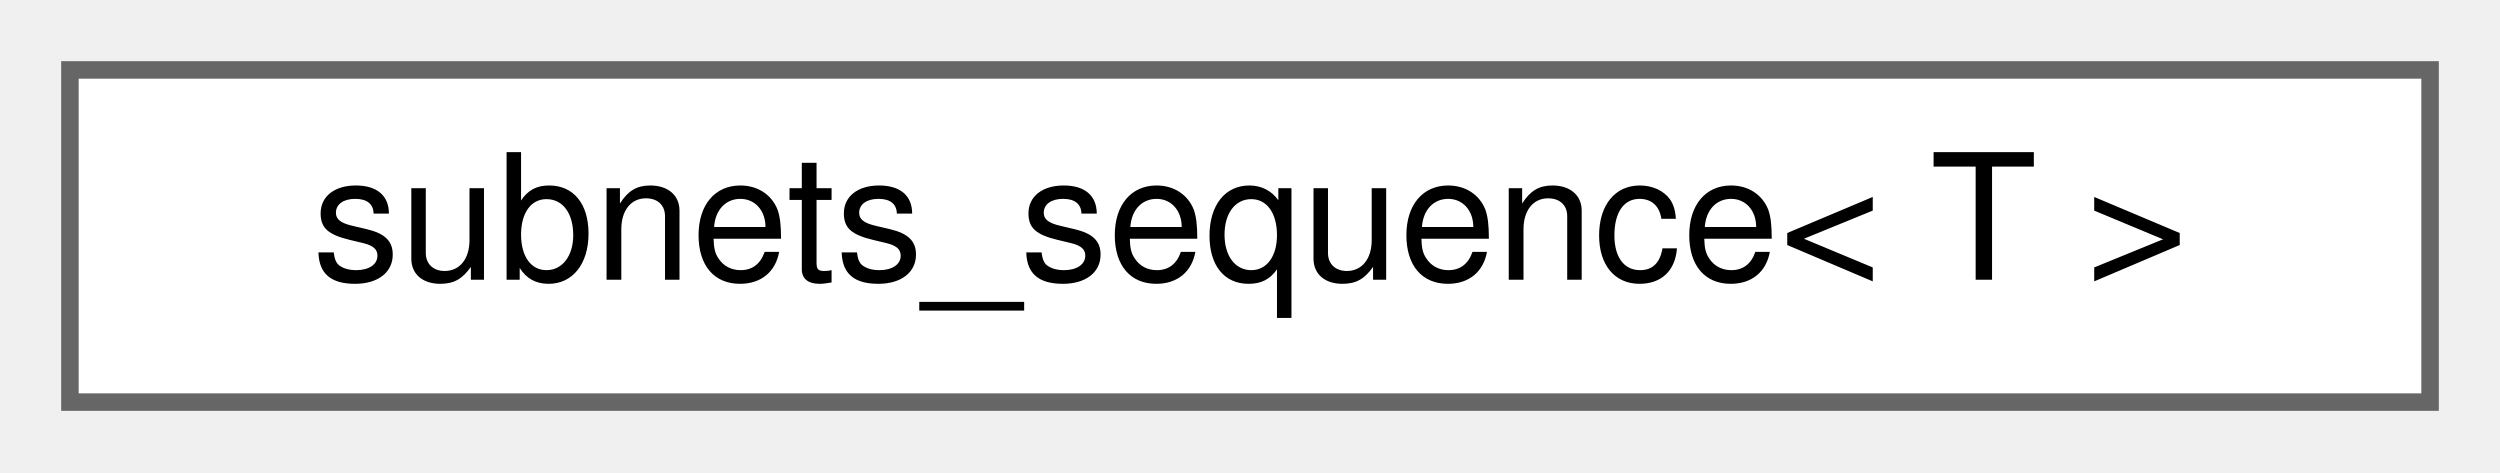
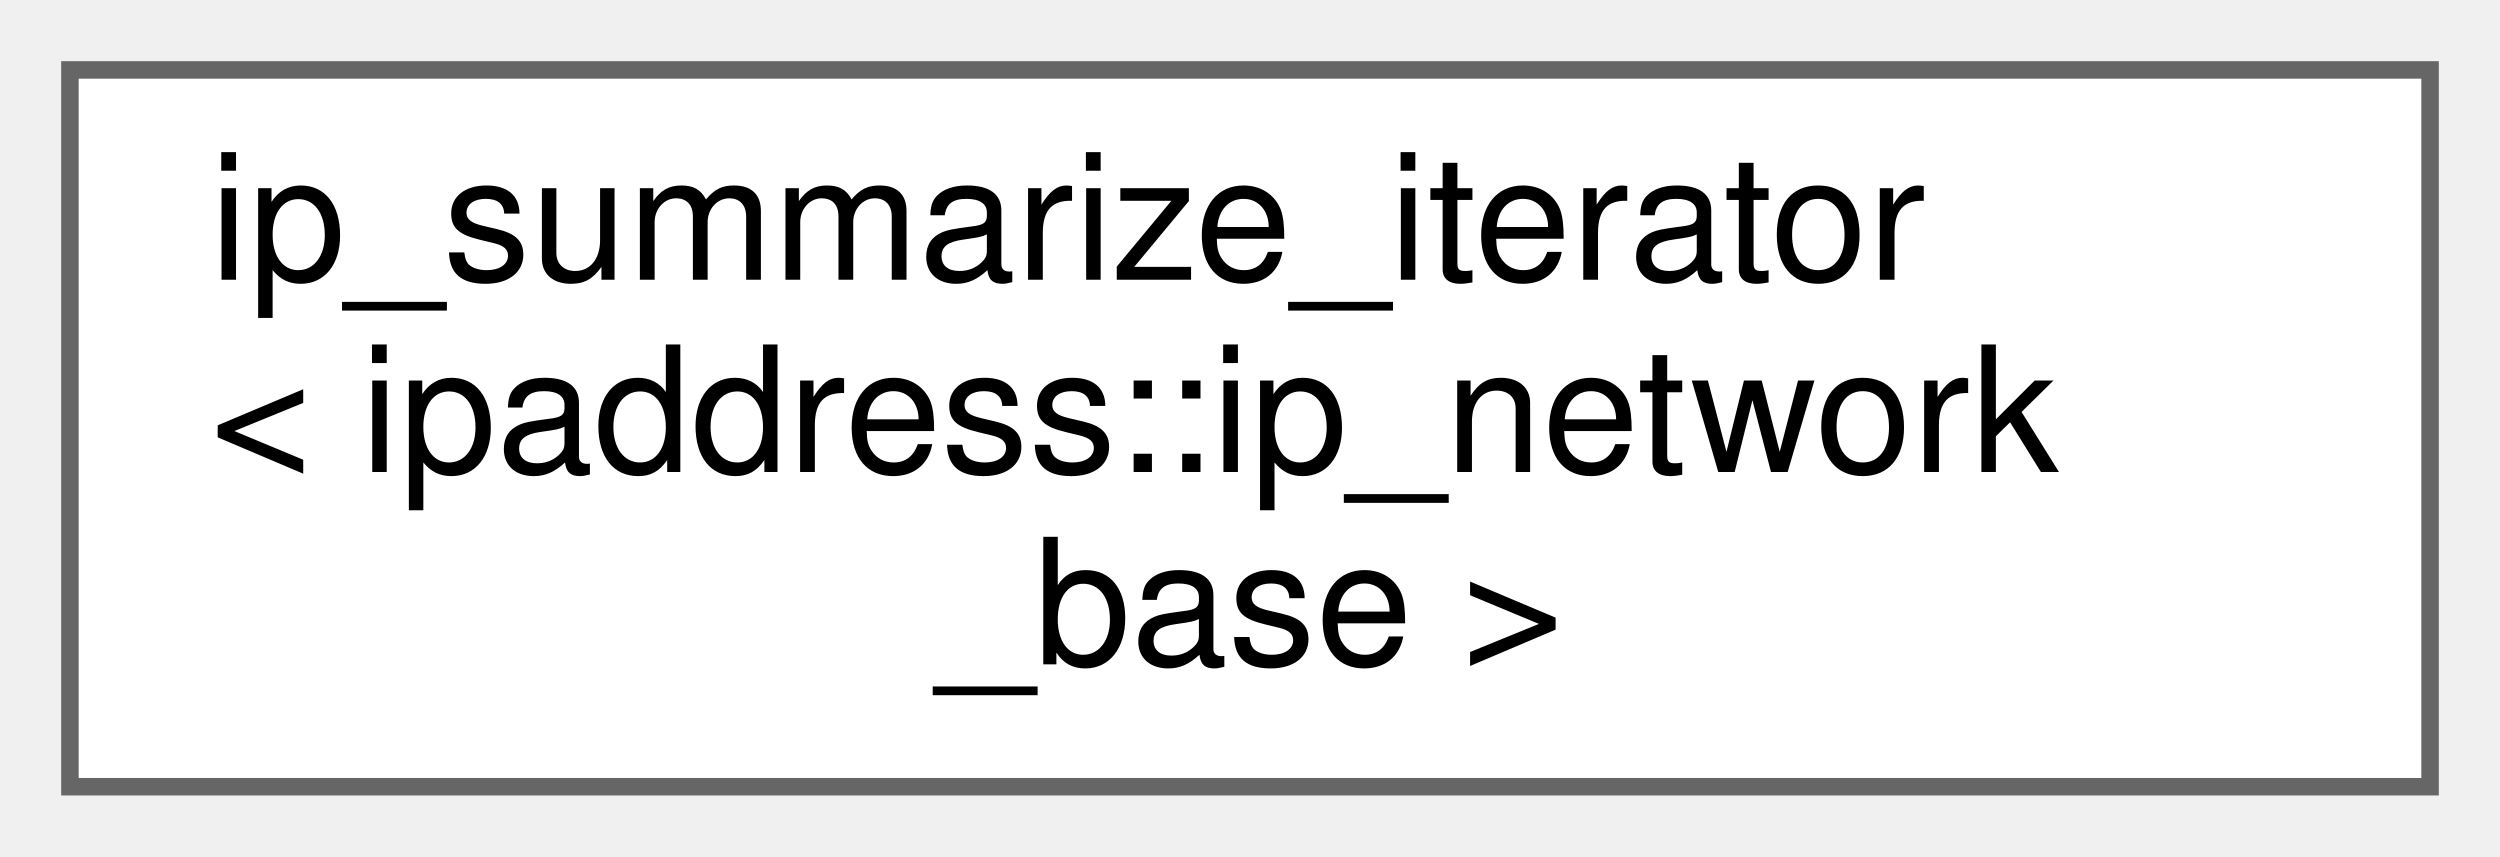
- <svg xmlns="http://www.w3.org/2000/svg" xmlns:xlink="http://www.w3.org/1999/xlink" width="143pt" height="27pt" viewBox="0.00 0.00 143.00 27.00">
-   <g id="graph0" class="graph" transform="scale(1 1) rotate(0) translate(4 23)">
+ <svg xmlns="http://www.w3.org/2000/svg" xmlns:xlink="http://www.w3.org/1999/xlink" width="143pt" height="49pt" viewBox="0.00 0.00 143.00 49.00">
+   <g id="graph0" class="graph" transform="scale(1 1) rotate(0) translate(4 45)">
    <g id="Node000000" class="node">
      <g id="a_Node000000">
-         <a xlink:href="classipaddress_1_1subnets__sequence.html" target="_top" xlink:title="A sequence container for subnet ranges within a network.">
-           <polygon fill="white" stroke="#666666" points="135,-19 0,-19 0,0 135,0 135,-19" />
-           <text text-anchor="middle" x="67.5" y="-7" font-family="Helvetica,sans-Serif" font-size="10.00">subnets_sequence&lt; T &gt;</text>
+         <a xlink:href="classipaddress_1_1ip__summarize__iterator.html" target="_top" xlink:title=" ">
+           <polygon fill="white" stroke="#666666" points="135,-41 0,-41 0,0 135,0 135,-41" />
+           <text text-anchor="start" x="8" y="-29" font-family="Helvetica,sans-Serif" font-size="10.00">ip_summarize_iterator</text>
+           <text text-anchor="start" x="8" y="-18" font-family="Helvetica,sans-Serif" font-size="10.00">&lt; ipaddress::ip_network</text>
+           <text text-anchor="middle" x="67.5" y="-7" font-family="Helvetica,sans-Serif" font-size="10.00">_base &gt;</text>
        </a>
      </g>
    </g>
  </g>
</svg>
